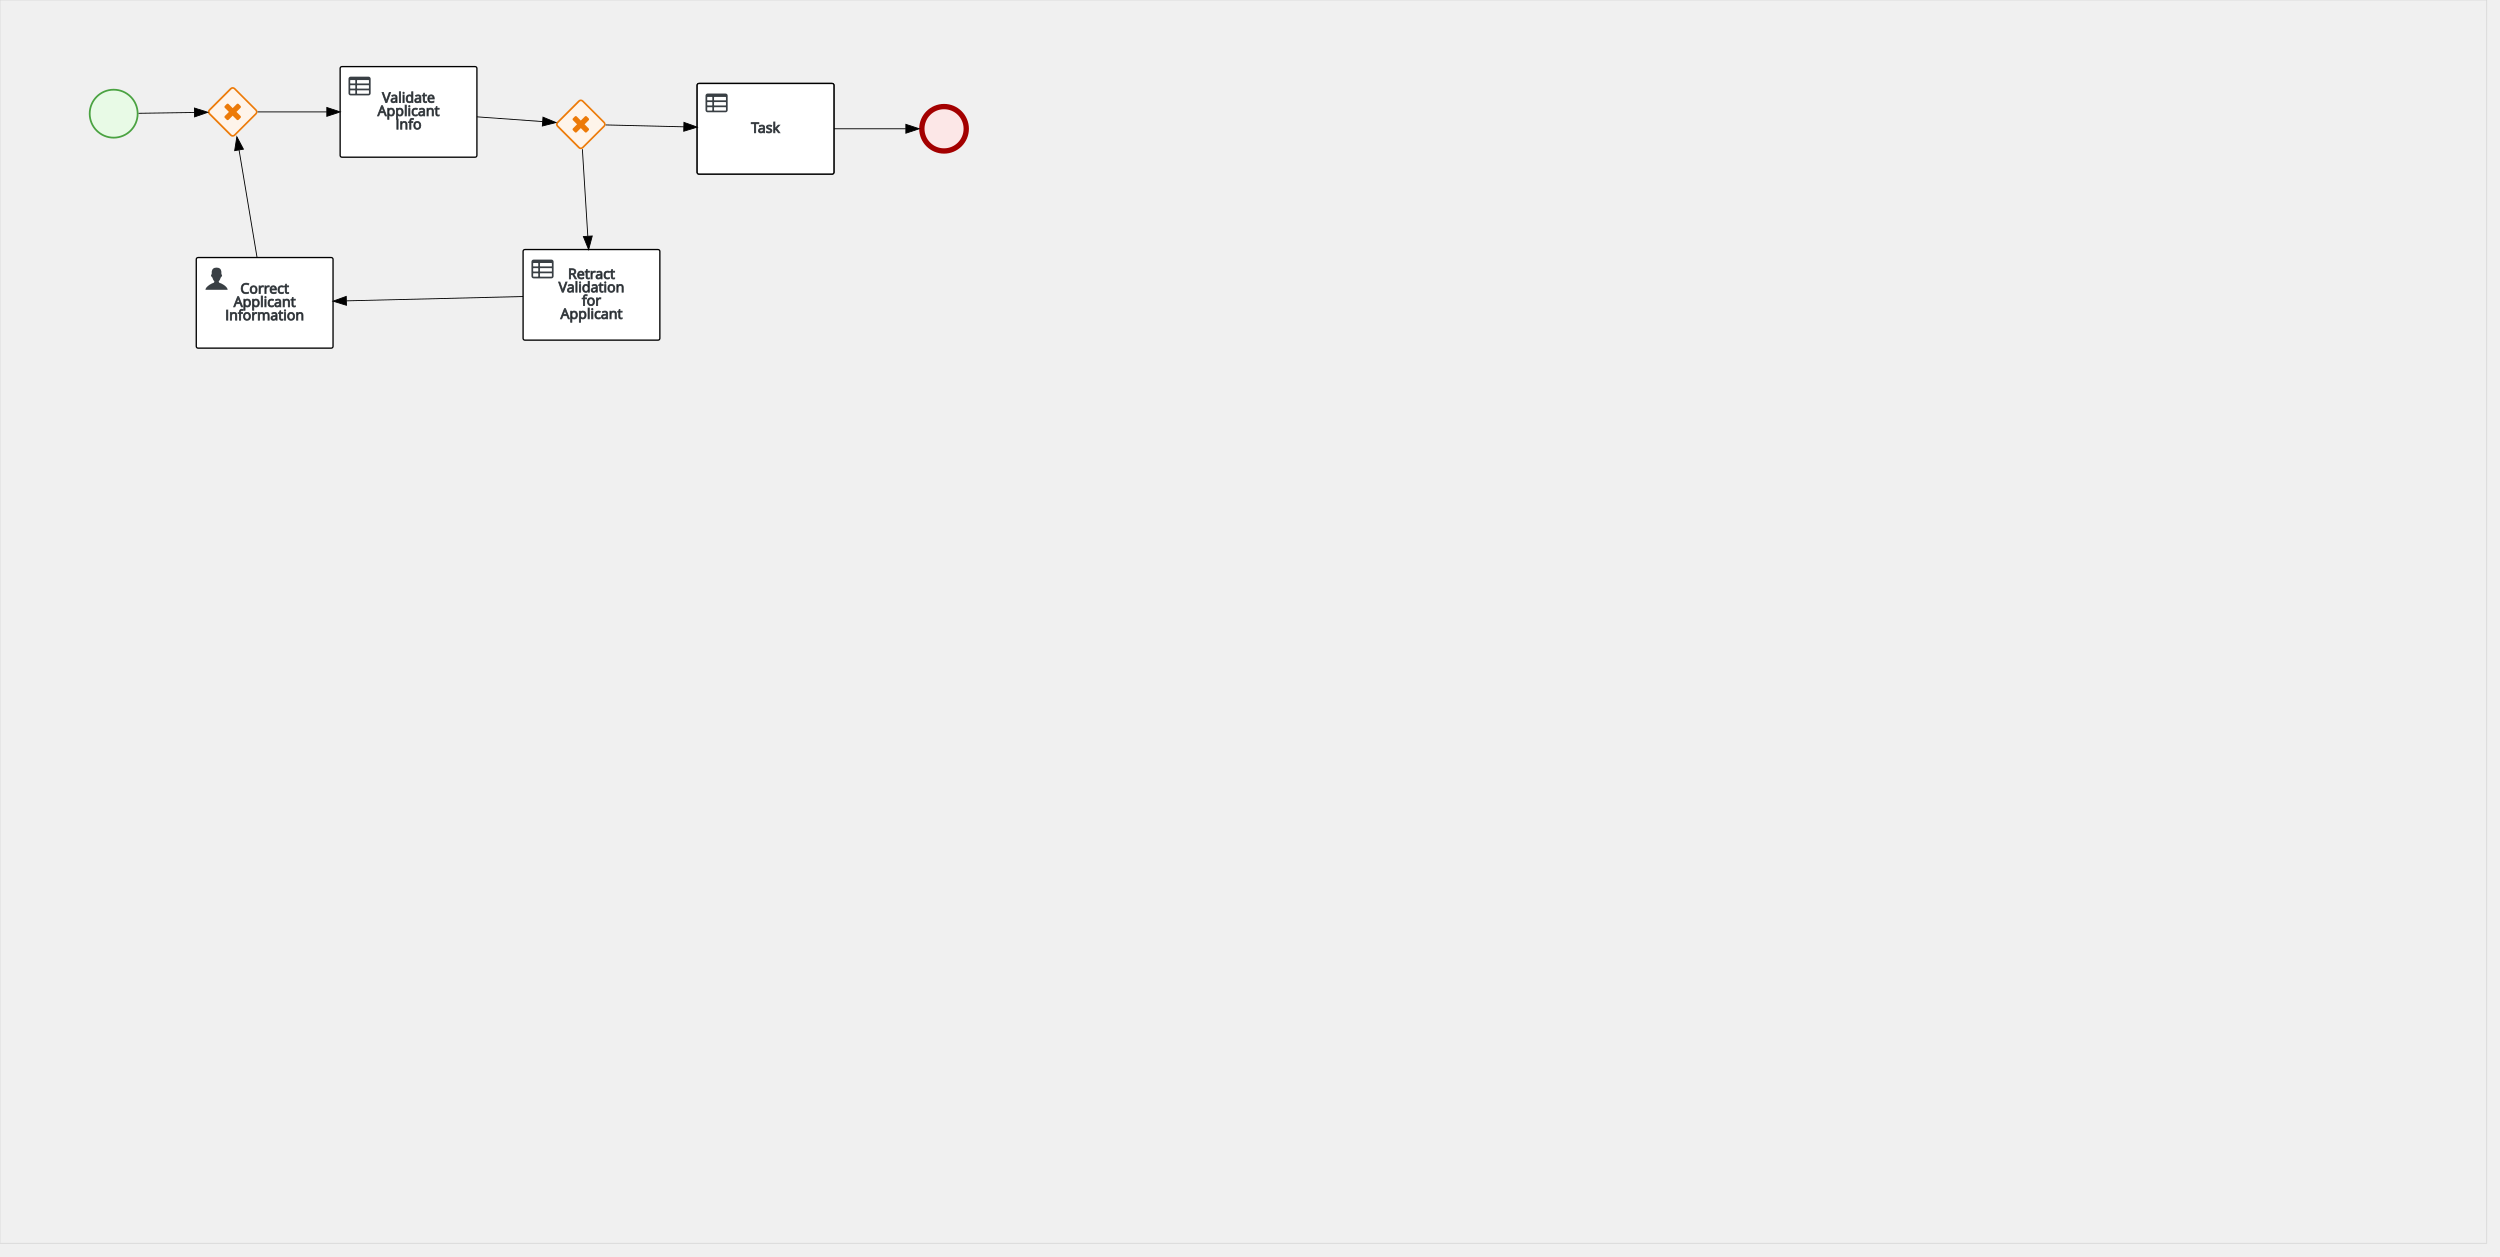
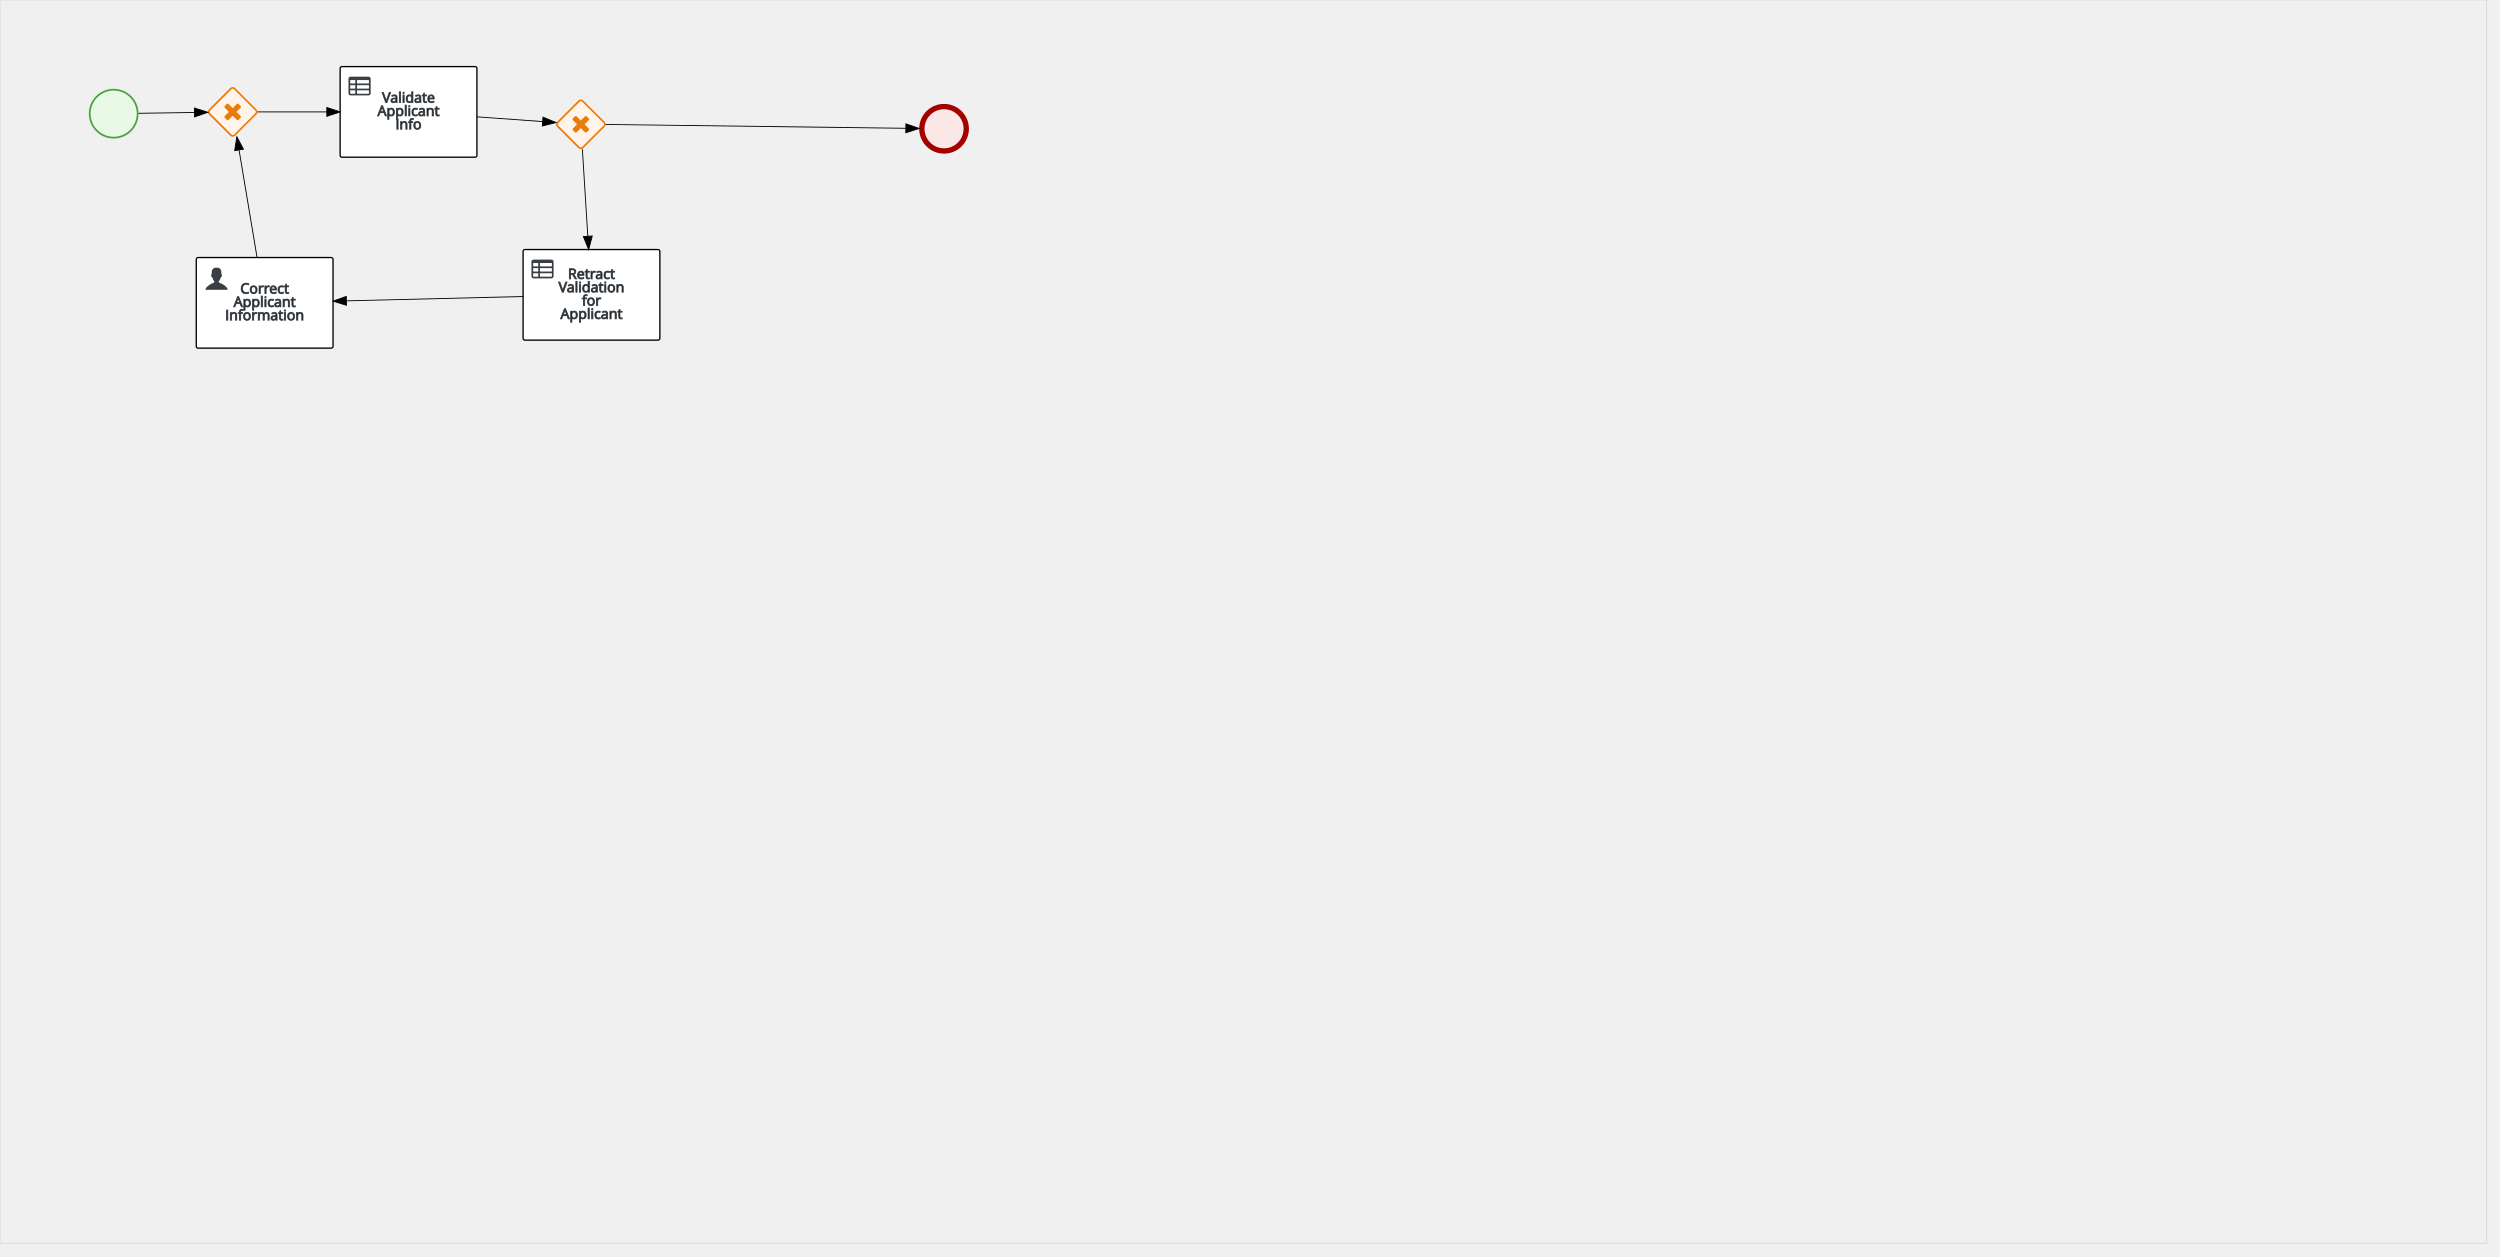
<svg xmlns="http://www.w3.org/2000/svg" version="1.1" width="2815" height="1415">
  <defs />
  <g transform="matrix(1,0,0,1,0,0)">
    <g>
      <g>
        <path fill="none" stroke="#d3d3d3" paint-order="fill stroke markers" d=" M 0 0 L 2800 0 L 2800 1400 L 0 1400 L 0 0 Z Z" stroke-miterlimit="10" stroke-opacity="0.8" stroke-dasharray="" />
      </g>
      <g id="_76659F3E-6970-4ED7-9EDC-607DD0A8EE84" bpmn2nodeid="_76659F3E-6970-4ED7-9EDC-607DD0A8EE84" transform="matrix(1,0,0,1,626,112)">
        <g>
          <path fill="none" stroke="none" />
        </g>
        <g transform="matrix(0.125,0,0,0.125,0,0)">
          <g transform="matrix(1,0,0,1,0,0)">
            <path fill="#fef4ea" stroke="none" id="_76659F3E-6970-4ED7-9EDC-607DD0A8EE84?shapeType=BACKGROUND" paint-order="stroke fill markers" d=" M 0 0 M 224.4 4.3 C 216.4 4.3 208.4 7.3 202.3 13.4 L 13.5 202.2 C 1.3 214.4 1.3 234.2 13.5 246.4 L 202.2 435.1 C 208.3 441.2 216.4 444.2 224.3 444.2 C 232.2 444.2 240.3 441.2 246.4 435.1 L 435.1 246.4 C 447.3 234.2 447.3 214.4 435.1 202.2 L 246.5 13.4 C 240.4 7.3 232.4 4.3 224.4 4.3 L 224.4 4.3 Z" />
          </g>
          <g>
            <g transform="matrix(1,0,0,1,0,0)">
              <g transform="matrix(1,0,0,1,0,0)">
                <path fill="rgb(236,122,8)" stroke="none" id="_76659F3E-6970-4ED7-9EDC-607DD0A8EE84?shapeType=BORDER&amp;renderType=FILL" paint-order="stroke fill markers" d=" M 0 0 M 20.8 212.7 L 213.3 20.2 C 219.6 13.9 229.7 13.9 235.9 20.2 L 428.4 212.7 C 434.7 219 434.7 229.1 428.4 235.3 L 235.9 427.8 C 229.6 434.1 219.5 434.1 213.3 427.8 L 20.8 235.3 C 14.5 229.1 14.5 218.9 20.8 212.7 L 20.8 212.7 Z M 0 0 M 0 224 C 0 232.1 3.1 240.3 9.3 246.5 L 201.5 438.7 C 213.9 451.1 234.1 451.1 246.5 438.7 L 438.7 246.5 C 444.9 240.3 448 232.1 448 224 C 448 215.9 444.9 207.7 438.7 201.5 L 246.5 9.3 C 234.1 -3.1 213.9 -3.1 201.5 9.3 L 9.3 201.5 C 3.1 207.7 0 215.9 0 224 L 0 224 Z" />
              </g>
            </g>
          </g>
          <g>
            <g transform="matrix(1,0,0,1,0,0)">
              <g transform="matrix(1,0,0,1,0,0)">
                <path fill="#ec7a08" stroke="none" id="_76659F3E-6970-4ED7-9EDC-607DD0A8EE84undefined" paint-order="stroke fill markers" d=" M 0 0 M 298.2 269.2 C 298.2 272.6 297.1 275.3 294.7 277.7 L 277.7 294.7 C 275.3 297.1 272.6 298.2 269.2 298.2 C 265.8 298.2 263.1 297.1 260.7 294.7 L 224 258 L 187.2 294.8 C 184.8 297.2 182.1 298.3 178.7 298.3 C 175.3 298.3 172.6 297.2 170.2 294.8 L 153.2 277.8 C 150.8 275.4 149.7 272.7 149.7 269.3 C 149.7 265.9 150.8 263.2 153.2 260.8 L 190 224 L 153.2 187.2 C 150.8 184.8 149.7 182 149.7 178.7 C 149.7 175.3 150.8 172.5 153.2 170.2 L 170.2 153.2 C 172.6 150.8 175.3 149.7 178.7 149.7 C 182.1 149.7 184.8 150.8 187.2 153.2 L 224 190 L 260.8 153.2 C 263.2 150.8 265.9 149.7 269.3 149.7 C 272.7 149.7 275.4 150.8 277.8 153.2 L 294.8 170.2 C 297.2 172.5 298.3 175.3 298.3 178.7 C 298.3 182 297.2 184.8 294.8 187.2 L 258 224 L 294.8 260.8 C 297.1 263.1 298.2 265.9 298.2 269.2 Z" />
              </g>
            </g>
          </g>
        </g>
        <g transform="matrix(1,0,0,1,28,28)">
          <g />
        </g>
      </g>
      <g id="_630569CA-FE8E-450C-9135-84411F49206F" bpmn2nodeid="_630569CA-FE8E-450C-9135-84411F49206F" transform="matrix(1,0,0,1,234,98)">
        <g>
          <path fill="none" stroke="none" />
        </g>
        <g transform="matrix(0.125,0,0,0.125,0,0)">
          <g transform="matrix(1,0,0,1,0,0)">
            <path fill="#fef4ea" stroke="none" id="_630569CA-FE8E-450C-9135-84411F49206F?shapeType=BACKGROUND" paint-order="stroke fill markers" d=" M 0 0 M 224.4 4.3 C 216.4 4.3 208.4 7.3 202.3 13.4 L 13.5 202.2 C 1.3 214.4 1.3 234.2 13.5 246.4 L 202.2 435.1 C 208.3 441.2 216.4 444.2 224.3 444.2 C 232.2 444.2 240.3 441.2 246.4 435.1 L 435.1 246.4 C 447.3 234.2 447.3 214.4 435.1 202.2 L 246.5 13.4 C 240.4 7.3 232.4 4.3 224.4 4.3 L 224.4 4.3 Z" />
          </g>
          <g>
            <g transform="matrix(1,0,0,1,0,0)">
              <g transform="matrix(1,0,0,1,0,0)">
                <path fill="#ec7a08" stroke="none" id="_630569CA-FE8E-450C-9135-84411F49206F?shapeType=BORDER&amp;renderType=FILL" paint-order="stroke fill markers" d=" M 0 0 M 20.8 212.7 L 213.3 20.2 C 219.6 13.9 229.7 13.9 235.9 20.2 L 428.4 212.7 C 434.7 219 434.7 229.1 428.4 235.3 L 235.9 427.8 C 229.6 434.1 219.5 434.1 213.3 427.8 L 20.8 235.3 C 14.5 229.1 14.5 218.9 20.8 212.7 L 20.8 212.7 Z M 0 0 M 0 224 C 0 232.1 3.1 240.3 9.3 246.5 L 201.5 438.7 C 213.9 451.1 234.1 451.1 246.5 438.7 L 438.7 246.5 C 444.9 240.3 448 232.1 448 224 C 448 215.9 444.9 207.7 438.7 201.5 L 246.5 9.3 C 234.1 -3.1 213.9 -3.1 201.5 9.3 L 9.3 201.5 C 3.1 207.7 0 215.9 0 224 L 0 224 Z" />
              </g>
            </g>
          </g>
          <g>
            <g transform="matrix(1,0,0,1,0,0)">
              <g transform="matrix(1,0,0,1,0,0)">
                <path fill="#ec7a08" stroke="none" id="_630569CA-FE8E-450C-9135-84411F49206Fundefined" paint-order="stroke fill markers" d=" M 0 0 M 298.2 269.2 C 298.2 272.6 297.1 275.3 294.7 277.7 L 277.7 294.7 C 275.3 297.1 272.6 298.2 269.2 298.2 C 265.8 298.2 263.1 297.1 260.7 294.7 L 224 258 L 187.2 294.8 C 184.8 297.2 182.1 298.3 178.7 298.3 C 175.3 298.3 172.6 297.2 170.2 294.8 L 153.2 277.8 C 150.8 275.4 149.7 272.7 149.7 269.3 C 149.7 265.9 150.8 263.2 153.2 260.8 L 190 224 L 153.2 187.2 C 150.8 184.8 149.7 182 149.7 178.7 C 149.7 175.3 150.8 172.5 153.2 170.2 L 170.2 153.2 C 172.6 150.8 175.3 149.7 178.7 149.7 C 182.1 149.7 184.8 150.8 187.2 153.2 L 224 190 L 260.8 153.2 C 263.2 150.8 265.9 149.7 269.3 149.7 C 272.7 149.7 275.4 150.8 277.8 153.2 L 294.8 170.2 C 297.2 172.5 298.3 175.3 298.3 178.7 C 298.3 182 297.2 184.8 294.8 187.2 L 258 224 L 294.8 260.8 C 297.1 263.1 298.2 265.9 298.2 269.2 Z" />
              </g>
            </g>
          </g>
        </g>
        <g transform="matrix(1,0,0,1,28,28)">
          <g />
        </g>
      </g>
      <g id="_6839E947-EDFD-42F0-9821-735B1F7AFF8E" bpmn2nodeid="_6839E947-EDFD-42F0-9821-735B1F7AFF8E" transform="matrix(1,0,0,1,383,75)">
        <g>
          <path fill="none" stroke="none" />
        </g>
        <g transform="matrix(1,0,0,1,0,0)">
          <path fill="#ffffff" stroke="none" id="_6839E947-EDFD-42F0-9821-735B1F7AFF8E?shapeType=BACKGROUND" paint-order="stroke fill markers" d=" M 2 0 L 152 0 L 152 0 A 2 2 0 0 1 154 2 L 154 100 L 154 100 A 2 2 0 0 1 152 102 L 2 102 L 2 102 A 2 2 0 0 1 0 100 L 0 2 L 0 2 A 2 2 0 0 1 2 0 Z" />
        </g>
        <g transform="matrix(1,0,0,1,0,0)">
          <path fill="none" stroke="rgb(0,0,0)" id="_6839E947-EDFD-42F0-9821-735B1F7AFF8E?shapeType=BORDER&amp;renderType=STROKE" paint-order="fill stroke markers" d=" M 2 0 L 152 0 L 152 0 A 2 2 0 0 1 154 2 L 154 100 L 154 100 A 2 2 0 0 1 152 102 L 2 102 L 2 102 A 2 2 0 0 1 0 100 L 0 2 L 0 2 A 2 2 0 0 1 2 0 Z" stroke-miterlimit="10" stroke-width="1.5" stroke-dasharray="" />
        </g>
        <g>
          <g transform="matrix(0.06,0,0,0.06,9.4,9.4)">
            <g transform="matrix(1,0,0,1,0,0)">
              <path fill="#393f44" stroke="none" id="_6839E947-EDFD-42F0-9821-735B1F7AFF8Eundefined" paint-order="stroke fill markers" d=" M 0 0 M 128 344 L 128 296 C 128 293.7 127.2 291.8 125.8 290.2 C 124.4 288.6 122.4 288 120 288 L 40 288 C 37.7 288 35.8 288.8 34.2 290.2 C 32.6 291.6 32 293.7 32 296 L 32 344 C 32 346.3 32.8 348.2 34.2 349.8 C 35.6 351.4 37.6 352 40 352 L 120 352 C 122.3 352 124.2 351.2 125.8 349.8 C 127.4 348.4 128 346.3 128 344 Z M 0 0 M 128 248 L 128 200 C 128 197.7 127.2 195.8 125.8 194.2 C 124.4 192.6 122.4 192 120 192 L 40 192 C 37.7 192 35.8 192.8 34.2 194.2 C 32.6 195.6 32 197.7 32 200 L 32 248 C 32 250.3 32.8 252.2 34.2 253.8 C 35.6 255.4 37.6 256 40 256 L 120 256 C 122.3 256 124.2 255.2 125.8 253.8 C 127.4 252.4 128 250.3 128 248 Z M 0 0 M 376 352 C 378.3 352 380.2 351.2 381.8 349.8 C 383.4 348.4 384 346.4 384 344 L 384 296 C 384 293.7 383.2 291.8 381.8 290.2 C 380.4 288.6 378.4 288 376 288 L 168 288 C 165.7 288 163.8 288.8 162.2 290.2 C 160.6 291.6 160 293.6 160 296 L 160 344 C 160 346.3 160.8 348.2 162.2 349.8 C 163.6 351.4 165.6 352 168 352 L 376 352 Z M 0 0 M 128 152 L 128 104 C 128 101.7 127.2 99.8 125.8 98.2 C 124.4 96.6 122.3 96 120 96 L 40 96 C 37.7 96 35.8 96.8 34.2 98.2 C 32.6 99.6 32 101.7 32 104 L 32 152 C 32 154.3 32.8 156.2 34.2 157.8 C 35.6 159.4 37.6 160 40 160 L 120 160 C 122.3 160 124.2 159.2 125.8 157.8 C 127.4 156.4 128 154.3 128 152 Z M 0 0 M 376 256 C 378.3 256 380.2 255.2 381.8 253.8 C 383.4 252.4 384 250.4 384 248 L 384 200 C 384 197.7 383.2 195.8 381.8 194.2 C 380.4 192.6 378.4 192 376 192 L 168 192 C 165.7 192 163.8 192.8 162.2 194.2 C 160.6 195.6 160 197.6 160 200 L 160 248 C 160 250.3 160.8 252.2 162.2 253.8 C 163.6 255.4 165.6 256 168 256 L 376 256 Z M 0 0 M 376 160 C 378.3 160 380.2 159.2 381.8 157.8 C 383.4 156.4 384 154.4 384 152 L 384 104 C 384 101.7 383.2 99.8 381.8 98.2 C 380.4 96.6 378.3 96 376 96 L 168 96 C 165.7 96 163.8 96.8 162.2 98.2 C 160.6 99.6 160 101.6 160 104 L 160 152 C 160 154.3 160.8 156.2 162.2 157.8 C 163.6 159.4 165.6 160 168 160 L 376 160 Z M 0 0 M 416 72 L 416 344 C 416 355 412.1 364.4 404.2 372.2 C 396.3 380 387 384 376 384 L 40 384 C 29 384 19.6 380.1 11.8 372.2 C 4 364.3 0 355 0 344 L 0 72 C 0 61 3.9 51.6 11.8 43.8 C 19.7 36 29 32 40 32 L 376 32 C 387 32 396.4 35.9 404.2 43.8 C 412 51.7 416 61 416 72 Z" />
            </g>
          </g>
        </g>
        <g transform="matrix(1,0,0,1,77,28.5)">
          <g>
            <text fill="#000000" stroke="none" font-family="Open Sans" font-size="12pt" font-style="normal" font-weight="normal" text-decoration="normal" x="0" y="12" text-anchor="middle" dominant-baseline="alphabetic">Validate</text>
            <text fill="#000000" stroke="none" font-family="Open Sans" font-size="12pt" font-style="normal" font-weight="normal" text-decoration="normal" x="0" y="27" text-anchor="middle" dominant-baseline="alphabetic">Applicant</text>
            <text fill="#000000" stroke="none" font-family="Open Sans" font-size="12pt" font-style="normal" font-weight="normal" text-decoration="normal" x="0" y="42" text-anchor="middle" dominant-baseline="alphabetic" id="_6839E947-EDFD-42F0-9821-735B1F7AFF8Eundefined">Info</text>
            <path fill="none" stroke="none" />
            <text fill="none" stroke="#393f44" font-family="Open Sans" font-size="12pt" font-style="normal" font-weight="normal" text-decoration="normal" x="0" y="12" text-anchor="middle" dominant-baseline="alphabetic" stroke-miterlimit="10" stroke-dasharray="">Validate</text>
            <path fill="none" stroke="none" />
            <text fill="none" stroke="#393f44" font-family="Open Sans" font-size="12pt" font-style="normal" font-weight="normal" text-decoration="normal" x="0" y="27" text-anchor="middle" dominant-baseline="alphabetic" stroke-miterlimit="10" stroke-dasharray="">Applicant</text>
            <path fill="none" stroke="none" />
            <text fill="none" stroke="#393f44" font-family="Open Sans" font-size="12pt" font-style="normal" font-weight="normal" text-decoration="normal" x="0" y="42" text-anchor="middle" dominant-baseline="alphabetic" stroke-miterlimit="10" stroke-dasharray="">Info</text>
          </g>
        </g>
      </g>
      <g id="_60B090F9-676A-4B0E-AE76-92CB2DF6BAAC" bpmn2nodeid="_60B090F9-676A-4B0E-AE76-92CB2DF6BAAC" transform="matrix(1,0,0,1,221,290)">
        <g>
          <path fill="none" stroke="none" />
        </g>
        <g transform="matrix(1,0,0,1,0,0)">
          <path fill="#ffffff" stroke="none" id="_60B090F9-676A-4B0E-AE76-92CB2DF6BAAC?shapeType=BACKGROUND" paint-order="stroke fill markers" d=" M 2 0 L 152 0 L 152 0 A 2 2 0 0 1 154 2 L 154 100 L 154 100 A 2 2 0 0 1 152 102 L 2 102 L 2 102 A 2 2 0 0 1 0 100 L 0 2 L 0 2 A 2 2 0 0 1 2 0 Z" />
        </g>
        <g transform="matrix(1,0,0,1,0,0)">
          <path fill="none" stroke="rgb(0,0,0)" id="_60B090F9-676A-4B0E-AE76-92CB2DF6BAAC?shapeType=BORDER&amp;renderType=STROKE" paint-order="fill stroke markers" d=" M 2 0 L 152 0 L 152 0 A 2 2 0 0 1 154 2 L 154 100 L 154 100 A 2 2 0 0 1 152 102 L 2 102 L 2 102 A 2 2 0 0 1 0 100 L 0 2 L 0 2 A 2 2 0 0 1 2 0 Z" stroke-miterlimit="10" stroke-width="1.5" stroke-dasharray="" />
        </g>
        <g>
          <g transform="matrix(0.06,0,0,0.06,9.4,9.4)">
            <g transform="matrix(1,0,0,1,0,0)">
              <path fill="#393f44" stroke="none" id="_60B090F9-676A-4B0E-AE76-92CB2DF6BAACundefined" paint-order="stroke fill markers" d=" M 0 0 M 16 445.21 C 16 440.869 18.784 431.129 22.001 424.217 C 35.768 394.64 77.283 359.28 129 333.084 C 144.516 325.224 157.347 319.964 167.807 317.174 C 171.932 316.074 175.729 314.414 176.525 313.363 C 178.894 310.234 180.914 302.908 181.727 294.5 L 182.5 286.5 L 178.507 283.455 C 166.303 274.146 154.284 251.678 148.04 226.5 C 145.611 216.707 145.056 215.462 142.984 215.158 C 141.703 214.97 138.083 212.243 134.939 209.099 C 123.233 197.393 116.891 177.376 121.44 166.49 C 123.002 162.751 128.155 159.01 131.75 159.004 C 134.448 159 134.471 158.603 132.914 138.788 C 130.927 113.496 134.279 92.265 143.132 74.076 C 152.232 55.38 167.569 42.882 189.049 36.66 C 210.203 30.532 237.797 30.532 258.951 36.66 C 300.042 48.563 318.958 83.806 314.955 141 C 314.32 150.075 313.624 157.788 313.409 158.14 C 313.194 158.493 314.575 159.073 316.479 159.43 C 328.929 161.766 330.986 177.018 321.496 196.621 C 316.903 206.109 309.357 214.508 304.817 215.185 C 303.023 215.453 302.293 217.146 299.943 226.5 C 296.659 239.567 294.474 245.305 287.948 257.995 C 282.491 268.606 273.035 281.109 268.108 284.229 L 264.871 286.278 L 265.518 292.889 C 266.345 301.33 268.639 309.871 270.877 312.837 C 272.067 314.415 275.002 315.79 280.063 317.139 C 291.069 320.075 303.617 325.274 321 334.102 C 369.815 358.891 410.848 393.758 425.032 422.5 C 429.07 430.682 432 440.232 432 445.21 L 432 448 L 224 448 L 16 448 L 16 445.21 Z" />
            </g>
          </g>
        </g>
        <g transform="matrix(1,0,0,1,77,28.5)">
          <g>
            <text fill="#000000" stroke="none" font-family="Open Sans" font-size="12pt" font-style="normal" font-weight="normal" text-decoration="normal" x="0" y="12" text-anchor="middle" dominant-baseline="alphabetic">Correct</text>
            <text fill="#000000" stroke="none" font-family="Open Sans" font-size="12pt" font-style="normal" font-weight="normal" text-decoration="normal" x="0" y="27" text-anchor="middle" dominant-baseline="alphabetic">Applicant</text>
            <text fill="#000000" stroke="none" font-family="Open Sans" font-size="12pt" font-style="normal" font-weight="normal" text-decoration="normal" x="0" y="42" text-anchor="middle" dominant-baseline="alphabetic" id="_60B090F9-676A-4B0E-AE76-92CB2DF6BAACundefined">Information</text>
            <path fill="none" stroke="none" />
            <text fill="none" stroke="#393f44" font-family="Open Sans" font-size="12pt" font-style="normal" font-weight="normal" text-decoration="normal" x="0" y="12" text-anchor="middle" dominant-baseline="alphabetic" stroke-miterlimit="10" stroke-dasharray="">Correct</text>
            <path fill="none" stroke="none" />
            <text fill="none" stroke="#393f44" font-family="Open Sans" font-size="12pt" font-style="normal" font-weight="normal" text-decoration="normal" x="0" y="27" text-anchor="middle" dominant-baseline="alphabetic" stroke-miterlimit="10" stroke-dasharray="">Applicant</text>
            <path fill="none" stroke="none" />
            <text fill="none" stroke="#393f44" font-family="Open Sans" font-size="12pt" font-style="normal" font-weight="normal" text-decoration="normal" x="0" y="42" text-anchor="middle" dominant-baseline="alphabetic" stroke-miterlimit="10" stroke-dasharray="">Information</text>
          </g>
        </g>
      </g>
      <g id="_38F9C561-0AB9-4226-820F-93FBF414FC0B" bpmn2nodeid="_38F9C561-0AB9-4226-820F-93FBF414FC0B" transform="matrix(1,0,0,1,100,100)">
        <g>
          <path fill="none" stroke="none" />
        </g>
        <g transform="matrix(0.125,0,0,0.125,0,0)">
          <g transform="matrix(1,0,0,1,0,0)">
            <path fill="#e8fae6" stroke="none" id="_38F9C561-0AB9-4226-820F-93FBF414FC0B?shapeType=BACKGROUND" paint-order="stroke fill markers" d=" M 0 0 M 444 224 C 444 263.9 434.2 300.8 414.4 334.5 C 394.7 368.2 368 394.9 334.4 414.5 C 300.8 434.1 263.9 444 224 444 C 184.1 444 147.2 434.2 113.5 414.4 C 79.8 394.7 53.1 368 33.5 334.4 C 13.9 300.8 4 263.9 4 224 C 4 184.1 13.8 147.2 33.6 113.5 C 53.4 79.8 80.1 53.1 113.6 33.5 C 147.1 13.9 184.1 4 224 4 C 263.9 4 300.8 13.8 334.5 33.6 C 368.2 53.4 394.9 80.1 414.5 113.6 C 434.1 147.1 444 184.1 444 224 Z" />
          </g>
          <g>
            <g transform="matrix(1,0,0,1,0,0)">
              <g transform="matrix(1,0,0,1,0,0)">
                <path fill="#4aa241" stroke="none" id="_38F9C561-0AB9-4226-820F-93FBF414FC0B?shapeType=BORDER&amp;renderType=FILL" paint-order="stroke fill markers" d=" M 0 0 M 224 0 C 100.3 0 0 100.3 0 224 C 0 347.7 100.3 448 224 448 C 347.7 448 448 347.7 448 224 C 448 100.3 347.7 0 224 0 Z M 0 0 M 224 432 C 109.1 432 16 338.9 16 224 C 16 109.1 109.1 16 224 16 C 338.9 16 432 109.1 432 224 C 432 338.9 338.9 432 224 432 Z" />
              </g>
            </g>
          </g>
        </g>
        <g transform="matrix(1,0,0,1,28,56)">
          <g />
        </g>
      </g>
      <g id="_A69D704A-67A4-4977-BC2F-82522DA7D7FE" bpmn2nodeid="_A69D704A-67A4-4977-BC2F-82522DA7D7FE" transform="matrix(1,0,0,1,589,281)">
        <g>
          <path fill="none" stroke="none" />
        </g>
        <g transform="matrix(1,0,0,1,0,0)">
          <path fill="#ffffff" stroke="none" id="_A69D704A-67A4-4977-BC2F-82522DA7D7FE?shapeType=BACKGROUND" paint-order="stroke fill markers" d=" M 2 0 L 152 0 L 152 0 A 2 2 0 0 1 154 2 L 154 100 L 154 100 A 2 2 0 0 1 152 102 L 2 102 L 2 102 A 2 2 0 0 1 0 100 L 0 2 L 0 2 A 2 2 0 0 1 2 0 Z" />
        </g>
        <g transform="matrix(1,0,0,1,0,0)">
          <path fill="none" stroke="rgb(0,0,0)" id="_A69D704A-67A4-4977-BC2F-82522DA7D7FE?shapeType=BORDER&amp;renderType=STROKE" paint-order="fill stroke markers" d=" M 2 0 L 152 0 L 152 0 A 2 2 0 0 1 154 2 L 154 100 L 154 100 A 2 2 0 0 1 152 102 L 2 102 L 2 102 A 2 2 0 0 1 0 100 L 0 2 L 0 2 A 2 2 0 0 1 2 0 Z" stroke-miterlimit="10" stroke-width="1.5" stroke-dasharray="" />
        </g>
        <g>
          <g transform="matrix(0.06,0,0,0.06,9.4,9.4)">
            <g transform="matrix(1,0,0,1,0,0)">
              <path fill="#393f44" stroke="none" id="_A69D704A-67A4-4977-BC2F-82522DA7D7FEundefined" paint-order="stroke fill markers" d=" M 0 0 M 128 344 L 128 296 C 128 293.7 127.2 291.8 125.8 290.2 C 124.4 288.6 122.4 288 120 288 L 40 288 C 37.7 288 35.8 288.8 34.2 290.2 C 32.6 291.6 32 293.7 32 296 L 32 344 C 32 346.3 32.8 348.2 34.2 349.8 C 35.6 351.4 37.6 352 40 352 L 120 352 C 122.3 352 124.2 351.2 125.8 349.8 C 127.4 348.4 128 346.3 128 344 Z M 0 0 M 128 248 L 128 200 C 128 197.7 127.2 195.8 125.8 194.2 C 124.4 192.6 122.4 192 120 192 L 40 192 C 37.7 192 35.8 192.8 34.2 194.2 C 32.6 195.6 32 197.7 32 200 L 32 248 C 32 250.3 32.8 252.2 34.2 253.8 C 35.6 255.4 37.6 256 40 256 L 120 256 C 122.3 256 124.2 255.2 125.8 253.8 C 127.4 252.4 128 250.3 128 248 Z M 0 0 M 376 352 C 378.3 352 380.2 351.2 381.8 349.8 C 383.4 348.4 384 346.4 384 344 L 384 296 C 384 293.7 383.2 291.8 381.8 290.2 C 380.4 288.6 378.4 288 376 288 L 168 288 C 165.7 288 163.8 288.8 162.2 290.2 C 160.6 291.6 160 293.6 160 296 L 160 344 C 160 346.3 160.8 348.2 162.2 349.8 C 163.6 351.4 165.6 352 168 352 L 376 352 Z M 0 0 M 128 152 L 128 104 C 128 101.7 127.2 99.8 125.8 98.2 C 124.4 96.6 122.3 96 120 96 L 40 96 C 37.7 96 35.8 96.8 34.2 98.2 C 32.6 99.6 32 101.7 32 104 L 32 152 C 32 154.3 32.8 156.2 34.2 157.8 C 35.6 159.4 37.6 160 40 160 L 120 160 C 122.3 160 124.2 159.2 125.8 157.8 C 127.4 156.4 128 154.3 128 152 Z M 0 0 M 376 256 C 378.3 256 380.2 255.2 381.8 253.8 C 383.4 252.4 384 250.4 384 248 L 384 200 C 384 197.7 383.2 195.8 381.8 194.2 C 380.4 192.6 378.4 192 376 192 L 168 192 C 165.7 192 163.8 192.8 162.2 194.2 C 160.6 195.6 160 197.6 160 200 L 160 248 C 160 250.3 160.8 252.2 162.2 253.8 C 163.6 255.4 165.6 256 168 256 L 376 256 Z M 0 0 M 376 160 C 378.3 160 380.2 159.2 381.8 157.8 C 383.4 156.4 384 154.4 384 152 L 384 104 C 384 101.7 383.2 99.8 381.8 98.2 C 380.4 96.6 378.3 96 376 96 L 168 96 C 165.7 96 163.8 96.8 162.2 98.2 C 160.6 99.6 160 101.6 160 104 L 160 152 C 160 154.3 160.8 156.2 162.2 157.8 C 163.6 159.4 165.6 160 168 160 L 376 160 Z M 0 0 M 416 72 L 416 344 C 416 355 412.1 364.4 404.2 372.2 C 396.3 380 387 384 376 384 L 40 384 C 29 384 19.6 380.1 11.8 372.2 C 4 364.3 0 355 0 344 L 0 72 C 0 61 3.9 51.6 11.8 43.8 C 19.7 36 29 32 40 32 L 376 32 C 387 32 396.4 35.9 404.2 43.8 C 412 51.7 416 61 416 72 Z" />
            </g>
          </g>
        </g>
        <g transform="matrix(1,0,0,1,77,21)">
          <g>
            <text fill="#000000" stroke="none" font-family="Open Sans" font-size="12pt" font-style="normal" font-weight="normal" text-decoration="normal" x="0" y="12" text-anchor="middle" dominant-baseline="alphabetic">Retract</text>
            <text fill="#000000" stroke="none" font-family="Open Sans" font-size="12pt" font-style="normal" font-weight="normal" text-decoration="normal" x="0" y="27" text-anchor="middle" dominant-baseline="alphabetic">Validation</text>
            <text fill="#000000" stroke="none" font-family="Open Sans" font-size="12pt" font-style="normal" font-weight="normal" text-decoration="normal" x="0" y="42" text-anchor="middle" dominant-baseline="alphabetic">for</text>
            <text fill="#000000" stroke="none" font-family="Open Sans" font-size="12pt" font-style="normal" font-weight="normal" text-decoration="normal" x="0" y="57" text-anchor="middle" dominant-baseline="alphabetic" id="_A69D704A-67A4-4977-BC2F-82522DA7D7FEundefined">Applicant</text>
            <path fill="none" stroke="none" />
            <text fill="none" stroke="#393f44" font-family="Open Sans" font-size="12pt" font-style="normal" font-weight="normal" text-decoration="normal" x="0" y="12" text-anchor="middle" dominant-baseline="alphabetic" stroke-miterlimit="10" stroke-dasharray="">Retract</text>
            <path fill="none" stroke="none" />
            <text fill="none" stroke="#393f44" font-family="Open Sans" font-size="12pt" font-style="normal" font-weight="normal" text-decoration="normal" x="0" y="27" text-anchor="middle" dominant-baseline="alphabetic" stroke-miterlimit="10" stroke-dasharray="">Validation</text>
            <path fill="none" stroke="none" />
            <text fill="none" stroke="#393f44" font-family="Open Sans" font-size="12pt" font-style="normal" font-weight="normal" text-decoration="normal" x="0" y="42" text-anchor="middle" dominant-baseline="alphabetic" stroke-miterlimit="10" stroke-dasharray="">for</text>
            <path fill="none" stroke="none" />
            <text fill="none" stroke="#393f44" font-family="Open Sans" font-size="12pt" font-style="normal" font-weight="normal" text-decoration="normal" x="0" y="57" text-anchor="middle" dominant-baseline="alphabetic" stroke-miterlimit="10" stroke-dasharray="">Applicant</text>
          </g>
        </g>
      </g>
      <g id="_ADEFEAF3-9B96-4AA5-9DC9-8F3194B8B90C" bpmn2nodeid="_ADEFEAF3-9B96-4AA5-9DC9-8F3194B8B90C">
        <g>
          <path fill="none" stroke="rgb(0,0,0)" paint-order="fill stroke markers" d=" M 156 127.582 L 219.002 126.642" stroke-miterlimit="10" stroke-dasharray="" />
        </g>
        <g transform="matrix(1,0,0,1,156,127.5821)" />
        <g transform="matrix(0.01492371,0.9998886,-0.9998886,0.01492371,233.9254,121.4185)">
          <path fill="rgb(0,0,0)" stroke="rgb(0,0,0)" paint-order="fill stroke markers" d=" M 10 15 L 0 15 L 5 0 Z" stroke-miterlimit="10" stroke-dasharray="" />
        </g>
      </g>
      <g id="_8BEBD7F5-8F2C-4F7B-A859-2E7F3BB09D40" bpmn2nodeid="_8BEBD7F5-8F2C-4F7B-A859-2E7F3BB09D40">
        <g>
          <path fill="none" stroke="rgb(0,0,0)" paint-order="fill stroke markers" d=" M 290 126 L 368 126" stroke-miterlimit="10" stroke-dasharray="" />
        </g>
        <g transform="matrix(1,0,0,1,290,126)" />
        <g transform="matrix(6.123233995736766e-17,1,-1,6.123233995736766e-17,383,121)">
          <path fill="rgb(0,0,0)" stroke="rgb(0,0,0)" paint-order="fill stroke markers" d=" M 10 15 L 0 15 L 5 0 Z" stroke-miterlimit="10" stroke-dasharray="" />
        </g>
      </g>
      <g id="_9206AC63-EA8A-473E-B6EB-CCD1BD3F837D" bpmn2nodeid="_9206AC63-EA8A-473E-B6EB-CCD1BD3F837D">
        <g>
          <path fill="none" stroke="rgb(0,0,0)" paint-order="fill stroke markers" d=" M 537 131.557 L 611.039 136.9" stroke-miterlimit="10" stroke-dasharray="" />
        </g>
        <g transform="matrix(1,0,0,1,537,131.5567)" />
        <g transform="matrix(-0.07197777,0.9974062,-0.9974062,-0.07197777,626.3599,132.9924)">
          <path fill="rgb(0,0,0)" stroke="rgb(0,0,0)" paint-order="fill stroke markers" d=" M 10 15 L 0 15 L 5 0 Z" stroke-miterlimit="10" stroke-dasharray="" />
        </g>
      </g>
      <g id="_B6B92C7A-C1E3-4089-90AF-6414C330E4F6" bpmn2nodeid="_B6B92C7A-C1E3-4089-90AF-6414C330E4F6">
        <g>
          <path fill="none" stroke="rgb(0,0,0)" paint-order="fill stroke markers" d=" M 655.75 168 L 661.877 266.029" stroke-miterlimit="10" stroke-dasharray="" />
        </g>
        <g transform="matrix(1,0,0,1,655.75,168)" />
        <g transform="matrix(-0.9980526,0.06237829,-0.06237829,-0.9980526,667.8028,280.6881)">
          <path fill="rgb(0,0,0)" stroke="rgb(0,0,0)" paint-order="fill stroke markers" d=" M 10 15 L 0 15 L 5 0 Z" stroke-miterlimit="10" stroke-dasharray="" />
        </g>
      </g>
      <g id="_C57FCD33-A006-4FA1-A003-7F4C714B9E51" bpmn2nodeid="_C57FCD33-A006-4FA1-A003-7F4C714B9E51">
        <g>
          <path fill="none" stroke="rgb(0,0,0)" paint-order="fill stroke markers" d=" M 589 333.883 L 389.996 338.75" stroke-miterlimit="10" stroke-dasharray="" />
        </g>
        <g transform="matrix(1,0,0,1,589,333.8832)" />
        <g transform="matrix(-0.02444921,-0.9997011,0.9997011,-0.02444921,375.1222,344.1154)">
          <path fill="rgb(0,0,0)" stroke="rgb(0,0,0)" paint-order="fill stroke markers" d=" M 10 15 L 0 15 L 5 0 Z" stroke-miterlimit="10" stroke-dasharray="" />
        </g>
      </g>
      <g id="_8263AA3F-AE7F-40D9-BEFF-6191D0EF98A9" bpmn2nodeid="_8263AA3F-AE7F-40D9-BEFF-6191D0EF98A9">
        <g>
          <path fill="none" stroke="rgb(0,0,0)" paint-order="fill stroke markers" d=" M 289.46 290 L 269.166 168.794" stroke-miterlimit="10" stroke-dasharray="" />
        </g>
        <g transform="matrix(1,0,0,1,289.4605,290)" />
        <g transform="matrix(0.9862697,-0.1651428,0.1651428,0.9862697,261.757,154.8257)">
          <path fill="rgb(0,0,0)" stroke="rgb(0,0,0)" paint-order="fill stroke markers" d=" M 10 15 L 0 15 L 5 0 Z" stroke-miterlimit="10" stroke-dasharray="" />
        </g>
      </g>
      <g transform="matrix(1,0,0,1,626,112)" />
      <g transform="matrix(1,0,0,1,234,98)" />
      <g transform="matrix(1,0,0,1,100,100)" />
      <g transform="matrix(1,0,0,1,383,75)" />
      <g transform="matrix(1,0,0,1,221,290)" />
-       <g id="_613D951E-A698-4E01-95A8-0AB7DA5071D6" bpmn2nodeid="_613D951E-A698-4E01-95A8-0AB7DA5071D6" transform="matrix(1,0,0,1,785,94)">
-         <g>
-           <path fill="none" stroke="none" />
-         </g>
-         <g transform="matrix(1,0,0,1,0,0)">
-           <path fill="#ffffff" stroke="none" id="_613D951E-A698-4E01-95A8-0AB7DA5071D6?shapeType=BACKGROUND" paint-order="stroke fill markers" d=" M 2 0 L 152 0 L 152 0 A 2 2 0 0 1 154 2 L 154 100 L 154 100 A 2 2 0 0 1 152 102 L 2 102 L 2 102 A 2 2 0 0 1 0 100 L 0 2 L 0 2 A 2 2 0 0 1 2 0 Z" />
-         </g>
-         <g transform="matrix(1,0,0,1,0,0)">
-           <path fill="none" stroke="rgb(0,0,0)" id="_613D951E-A698-4E01-95A8-0AB7DA5071D6?shapeType=BORDER&amp;renderType=STROKE" paint-order="fill stroke markers" d=" M 2 0 L 152 0 L 152 0 A 2 2 0 0 1 154 2 L 154 100 L 154 100 A 2 2 0 0 1 152 102 L 2 102 L 2 102 A 2 2 0 0 1 0 100 L 0 2 L 0 2 A 2 2 0 0 1 2 0 Z" stroke-miterlimit="10" stroke-width="1.5" stroke-dasharray="" />
-         </g>
-         <g>
-           <g transform="matrix(0.06,0,0,0.06,9.4,9.4)">
-             <g transform="matrix(1,0,0,1,0,0)">
-               <path fill="#393f44" stroke="none" id="_613D951E-A698-4E01-95A8-0AB7DA5071D6undefined" paint-order="stroke fill markers" d=" M 0 0 M 128 344 L 128 296 C 128 293.7 127.2 291.8 125.8 290.2 C 124.4 288.6 122.4 288 120 288 L 40 288 C 37.7 288 35.8 288.8 34.2 290.2 C 32.6 291.6 32 293.7 32 296 L 32 344 C 32 346.3 32.8 348.2 34.2 349.8 C 35.6 351.4 37.6 352 40 352 L 120 352 C 122.3 352 124.2 351.2 125.8 349.8 C 127.4 348.4 128 346.3 128 344 Z M 0 0 M 128 248 L 128 200 C 128 197.7 127.2 195.8 125.8 194.2 C 124.4 192.6 122.4 192 120 192 L 40 192 C 37.7 192 35.8 192.8 34.2 194.2 C 32.6 195.6 32 197.7 32 200 L 32 248 C 32 250.3 32.8 252.2 34.2 253.8 C 35.6 255.4 37.6 256 40 256 L 120 256 C 122.3 256 124.2 255.2 125.8 253.8 C 127.4 252.4 128 250.3 128 248 Z M 0 0 M 376 352 C 378.3 352 380.2 351.2 381.8 349.8 C 383.4 348.4 384 346.4 384 344 L 384 296 C 384 293.7 383.2 291.8 381.8 290.2 C 380.4 288.6 378.4 288 376 288 L 168 288 C 165.7 288 163.8 288.8 162.2 290.2 C 160.6 291.6 160 293.6 160 296 L 160 344 C 160 346.3 160.8 348.2 162.2 349.8 C 163.6 351.4 165.6 352 168 352 L 376 352 Z M 0 0 M 128 152 L 128 104 C 128 101.7 127.2 99.8 125.8 98.2 C 124.4 96.6 122.3 96 120 96 L 40 96 C 37.7 96 35.8 96.8 34.2 98.2 C 32.6 99.6 32 101.7 32 104 L 32 152 C 32 154.3 32.8 156.2 34.2 157.8 C 35.6 159.4 37.6 160 40 160 L 120 160 C 122.3 160 124.2 159.2 125.8 157.8 C 127.4 156.4 128 154.3 128 152 Z M 0 0 M 376 256 C 378.3 256 380.2 255.2 381.8 253.8 C 383.4 252.4 384 250.4 384 248 L 384 200 C 384 197.7 383.2 195.8 381.8 194.2 C 380.4 192.6 378.4 192 376 192 L 168 192 C 165.7 192 163.8 192.8 162.2 194.2 C 160.6 195.6 160 197.6 160 200 L 160 248 C 160 250.3 160.8 252.2 162.2 253.8 C 163.6 255.4 165.6 256 168 256 L 376 256 Z M 0 0 M 376 160 C 378.3 160 380.2 159.2 381.8 157.8 C 383.4 156.4 384 154.4 384 152 L 384 104 C 384 101.7 383.2 99.8 381.8 98.2 C 380.4 96.6 378.3 96 376 96 L 168 96 C 165.7 96 163.8 96.8 162.2 98.2 C 160.6 99.6 160 101.6 160 104 L 160 152 C 160 154.3 160.8 156.2 162.2 157.8 C 163.6 159.4 165.6 160 168 160 L 376 160 Z M 0 0 M 416 72 L 416 344 C 416 355 412.1 364.4 404.2 372.2 C 396.3 380 387 384 376 384 L 40 384 C 29 384 19.6 380.1 11.8 372.2 C 4 364.3 0 355 0 344 L 0 72 C 0 61 3.9 51.6 11.8 43.8 C 19.7 36 29 32 40 32 L 376 32 C 387 32 396.4 35.9 404.2 43.8 C 412 51.7 416 61 416 72 Z" />
-             </g>
-           </g>
-         </g>
-         <g transform="matrix(1,0,0,1,77,43.5)">
-           <g>
-             <text fill="#000000" stroke="none" font-family="Open Sans" font-size="12pt" font-style="normal" font-weight="normal" text-decoration="normal" x="0" y="12" text-anchor="middle" dominant-baseline="alphabetic" id="_613D951E-A698-4E01-95A8-0AB7DA5071D6undefined">Task</text>
-             <path fill="none" stroke="none" />
-             <text fill="none" stroke="#393f44" font-family="Open Sans" font-size="12pt" font-style="normal" font-weight="normal" text-decoration="normal" x="0" y="12" text-anchor="middle" dominant-baseline="alphabetic" stroke-miterlimit="10" stroke-dasharray="">Task</text>
-           </g>
-         </g>
-       </g>
-       <g id="_613D951E-A698-4E01-95A8-0AB7DA5071D6" bpmn2nodeid="_613D951E-A698-4E01-95A8-0AB7DA5071D6" transform="matrix(1,0,0,1,785,94)">
-         <g>
-           <path fill="none" stroke="none" />
-         </g>
-         <g transform="matrix(1,0,0,1,0,0)">
-           <path fill="#ffffff" stroke="none" id="_613D951E-A698-4E01-95A8-0AB7DA5071D6?shapeType=BACKGROUND" paint-order="stroke fill markers" d=" M 2 0 L 152 0 L 152 0 A 2 2 0 0 1 154 2 L 154 100 L 154 100 A 2 2 0 0 1 152 102 L 2 102 L 2 102 A 2 2 0 0 1 0 100 L 0 2 L 0 2 A 2 2 0 0 1 2 0 Z" />
-         </g>
-         <g transform="matrix(1,0,0,1,0,0)">
-           <path fill="none" stroke="rgb(0,0,0)" id="_613D951E-A698-4E01-95A8-0AB7DA5071D6?shapeType=BORDER&amp;renderType=STROKE" paint-order="fill stroke markers" d=" M 2 0 L 152 0 L 152 0 A 2 2 0 0 1 154 2 L 154 100 L 154 100 A 2 2 0 0 1 152 102 L 2 102 L 2 102 A 2 2 0 0 1 0 100 L 0 2 L 0 2 A 2 2 0 0 1 2 0 Z" stroke-miterlimit="10" stroke-width="1.5" stroke-dasharray="" />
-         </g>
-         <g>
-           <g transform="matrix(0.06,0,0,0.06,9.4,9.4)">
-             <g transform="matrix(1,0,0,1,0,0)">
-               <path fill="#393f44" stroke="none" id="_613D951E-A698-4E01-95A8-0AB7DA5071D6undefined" paint-order="stroke fill markers" d=" M 0 0 M 128 344 L 128 296 C 128 293.7 127.2 291.8 125.8 290.2 C 124.4 288.6 122.4 288 120 288 L 40 288 C 37.7 288 35.8 288.8 34.2 290.2 C 32.6 291.6 32 293.7 32 296 L 32 344 C 32 346.3 32.8 348.2 34.2 349.8 C 35.6 351.4 37.6 352 40 352 L 120 352 C 122.3 352 124.2 351.2 125.8 349.8 C 127.4 348.4 128 346.3 128 344 Z M 0 0 M 128 248 L 128 200 C 128 197.7 127.2 195.8 125.8 194.2 C 124.4 192.6 122.4 192 120 192 L 40 192 C 37.7 192 35.8 192.8 34.2 194.2 C 32.6 195.6 32 197.7 32 200 L 32 248 C 32 250.3 32.8 252.2 34.2 253.8 C 35.6 255.4 37.6 256 40 256 L 120 256 C 122.3 256 124.2 255.2 125.8 253.8 C 127.4 252.4 128 250.3 128 248 Z M 0 0 M 376 352 C 378.3 352 380.2 351.2 381.8 349.8 C 383.4 348.4 384 346.4 384 344 L 384 296 C 384 293.7 383.2 291.8 381.8 290.2 C 380.4 288.6 378.4 288 376 288 L 168 288 C 165.7 288 163.8 288.8 162.2 290.2 C 160.6 291.6 160 293.6 160 296 L 160 344 C 160 346.3 160.8 348.2 162.2 349.8 C 163.6 351.4 165.6 352 168 352 L 376 352 Z M 0 0 M 128 152 L 128 104 C 128 101.7 127.2 99.8 125.8 98.2 C 124.4 96.6 122.3 96 120 96 L 40 96 C 37.7 96 35.8 96.8 34.2 98.2 C 32.6 99.6 32 101.7 32 104 L 32 152 C 32 154.3 32.8 156.2 34.2 157.8 C 35.6 159.4 37.6 160 40 160 L 120 160 C 122.3 160 124.2 159.2 125.8 157.8 C 127.4 156.4 128 154.3 128 152 Z M 0 0 M 376 256 C 378.3 256 380.2 255.2 381.8 253.8 C 383.4 252.4 384 250.4 384 248 L 384 200 C 384 197.7 383.2 195.8 381.8 194.2 C 380.4 192.6 378.4 192 376 192 L 168 192 C 165.7 192 163.8 192.8 162.2 194.2 C 160.6 195.6 160 197.6 160 200 L 160 248 C 160 250.3 160.8 252.2 162.2 253.8 C 163.6 255.4 165.6 256 168 256 L 376 256 Z M 0 0 M 376 160 C 378.3 160 380.2 159.2 381.8 157.8 C 383.4 156.4 384 154.4 384 152 L 384 104 C 384 101.7 383.2 99.8 381.8 98.2 C 380.4 96.6 378.3 96 376 96 L 168 96 C 165.7 96 163.8 96.8 162.2 98.2 C 160.6 99.6 160 101.6 160 104 L 160 152 C 160 154.3 160.8 156.2 162.2 157.8 C 163.6 159.4 165.6 160 168 160 L 376 160 Z M 0 0 M 416 72 L 416 344 C 416 355 412.1 364.4 404.2 372.2 C 396.3 380 387 384 376 384 L 40 384 C 29 384 19.6 380.1 11.8 372.2 C 4 364.3 0 355 0 344 L 0 72 C 0 61 3.9 51.6 11.8 43.8 C 19.7 36 29 32 40 32 L 376 32 C 387 32 396.4 35.9 404.2 43.8 C 412 51.7 416 61 416 72 Z" />
-             </g>
-           </g>
-         </g>
-         <g transform="matrix(1,0,0,1,77,43.5)">
-           <g>
-             <text fill="#000000" stroke="none" font-family="Open Sans" font-size="12pt" font-style="normal" font-weight="normal" text-decoration="normal" x="0" y="12" text-anchor="middle" dominant-baseline="alphabetic" id="_613D951E-A698-4E01-95A8-0AB7DA5071D6undefined">Task</text>
-             <path fill="none" stroke="none" />
-             <text fill="none" stroke="#393f44" font-family="Open Sans" font-size="12pt" font-style="normal" font-weight="normal" text-decoration="normal" x="0" y="12" text-anchor="middle" dominant-baseline="alphabetic" stroke-miterlimit="10" stroke-dasharray="">Task</text>
-           </g>
-         </g>
-       </g>
      <g id="_4ADA9CB3-2079-4F62-AF8E-6870DE3C81A7" bpmn2nodeid="_4ADA9CB3-2079-4F62-AF8E-6870DE3C81A7" transform="matrix(1,0,0,1,1035,117)">
        <g>
          <path fill="none" stroke="none" />
        </g>
        <g transform="matrix(0.125,0,0,0.125,0,0)">
          <g transform="matrix(1,0,0,1,0,0)">
            <path fill="#fce7e7" stroke="none" id="_4ADA9CB3-2079-4F62-AF8E-6870DE3C81A7?shapeType=BACKGROUND" paint-order="stroke fill markers" d=" M 0 0 M 444 224 C 444 263.9 434.2 300.8 414.4 334.5 C 394.7 368.2 368 394.9 334.4 414.5 C 300.8 434.1 263.9 444 224 444 C 184.1 444 147.2 434.2 113.5 414.4 C 79.8 394.7 53.1 368 33.5 334.4 C 13.9 300.8 4 263.9 4 224 C 4 184.1 13.8 147.2 33.6 113.5 C 53.4 79.8 80.1 53.1 113.6 33.5 C 147.1 13.9 184.1 4 224 4 C 263.9 4 300.8 13.8 334.5 33.6 C 368.2 53.4 394.9 80.1 414.5 113.6 C 434.1 147.1 444 184.1 444 224 Z" />
          </g>
          <g>
            <g transform="matrix(1,0,0,1,0,0)">
              <g transform="matrix(1,0,0,1,0,0)">
                <path fill="rgb(163,0,0)" stroke="none" id="_4ADA9CB3-2079-4F62-AF8E-6870DE3C81A7?shapeType=BORDER&amp;renderType=FILL" paint-order="stroke fill markers" d=" M 0 0 M 224 0 C 100.3 0 0 100.3 0 224 C 0 347.7 100.3 448 224 448 C 347.7 448 448 347.7 448 224 C 448 100.3 347.7 0 224 0 Z M 0 0 M 224 400 C 126.8 400 48 321.2 48 224 C 48 126.8 126.8 48 224 48 C 321.2 48 400 126.8 400 224 C 400 321.2 321.2 400 224 400 Z" />
              </g>
            </g>
          </g>
        </g>
        <g transform="matrix(1,0,0,1,28,56)">
          <g />
        </g>
      </g>
      <g transform="matrix(1,0,0,1,1035,117)" />
      <g id="_6A8E1982-D76E-4F31-8E89-89A8E2596EDE" bpmn2nodeid="_6A8E1982-D76E-4F31-8E89-89A8E2596EDE">
        <g>
-           <path fill="none" stroke="rgb(0,0,0)" paint-order="fill stroke markers" d=" M 682 140.673 L 770.004 142.789" stroke-miterlimit="10" stroke-dasharray="" />
-         </g>
-         <g transform="matrix(1,0,0,1,682,140.6731)" />
-         <g transform="matrix(-0.02403152,0.9997112,-0.9997112,-0.02403152,785.1202,138.1505)">
-           <path fill="rgb(0,0,0)" stroke="rgb(0,0,0)" paint-order="fill stroke markers" d=" M 10 15 L 0 15 L 5 0 Z" stroke-miterlimit="10" stroke-dasharray="" />
-         </g>
-       </g>
-       <g transform="matrix(1,0,0,1,785,94)" />
-       <g id="_9F4CDBB9-E3A3-4D97-8EEB-4381B08036C4" bpmn2nodeid="_9F4CDBB9-E3A3-4D97-8EEB-4381B08036C4">
-         <g>
-           <path fill="none" stroke="rgb(0,0,0)" paint-order="fill stroke markers" d=" M 939 145 L 1020 145" stroke-miterlimit="10" stroke-dasharray="" />
-         </g>
-         <g transform="matrix(1,0,0,1,939,145)" />
-         <g transform="matrix(6.123233995736766e-17,1,-1,6.123233995736766e-17,1035,140)">
+           <path fill="none" stroke="rgb(0,0,0)" paint-order="fill stroke markers" d=" M 682 140.143 L 1020.001 144.452" stroke-miterlimit="10" stroke-dasharray="" />
+         </g>
+         <g transform="matrix(1,0,0,1,682,140.1425)" />
+         <g transform="matrix(-0.01274822,0.9999187,-0.9999187,-0.01274822,1035.064,139.6434)">
          <path fill="rgb(0,0,0)" stroke="rgb(0,0,0)" paint-order="fill stroke markers" d=" M 10 15 L 0 15 L 5 0 Z" stroke-miterlimit="10" stroke-dasharray="" />
        </g>
      </g>
      <g transform="matrix(1,0,0,1,589,281)" />
    </g>
  </g>
</svg>
